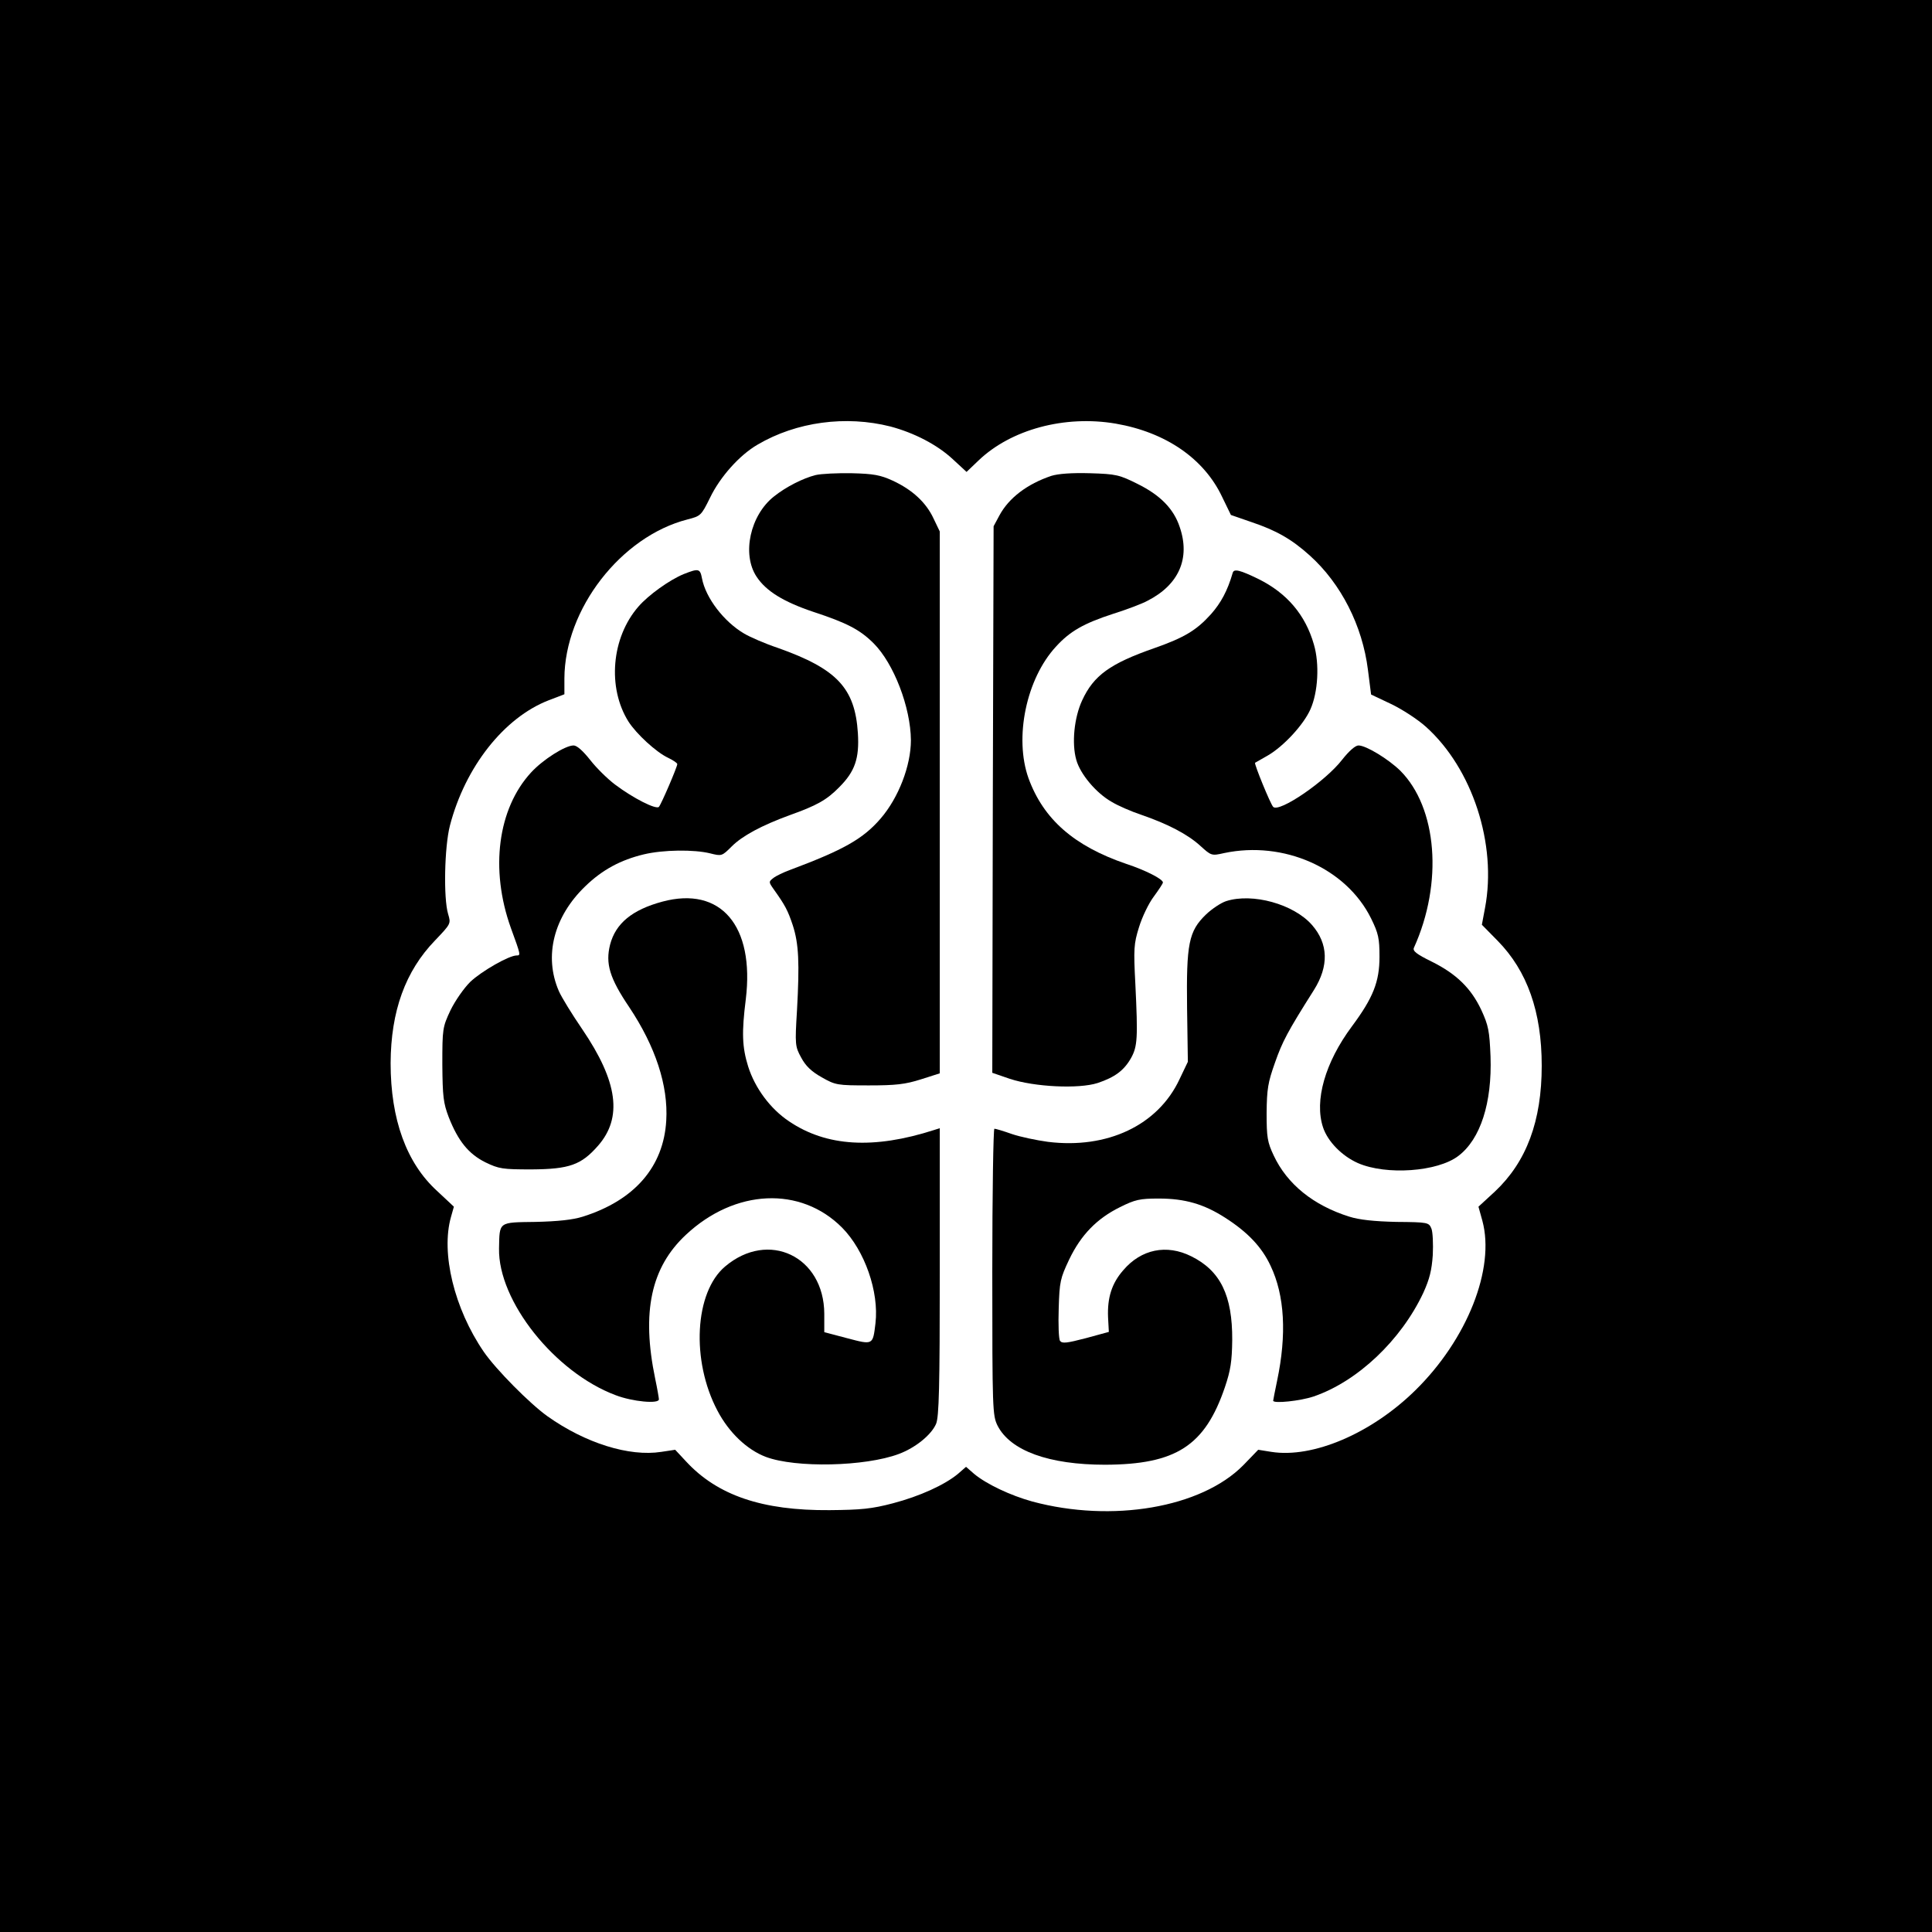
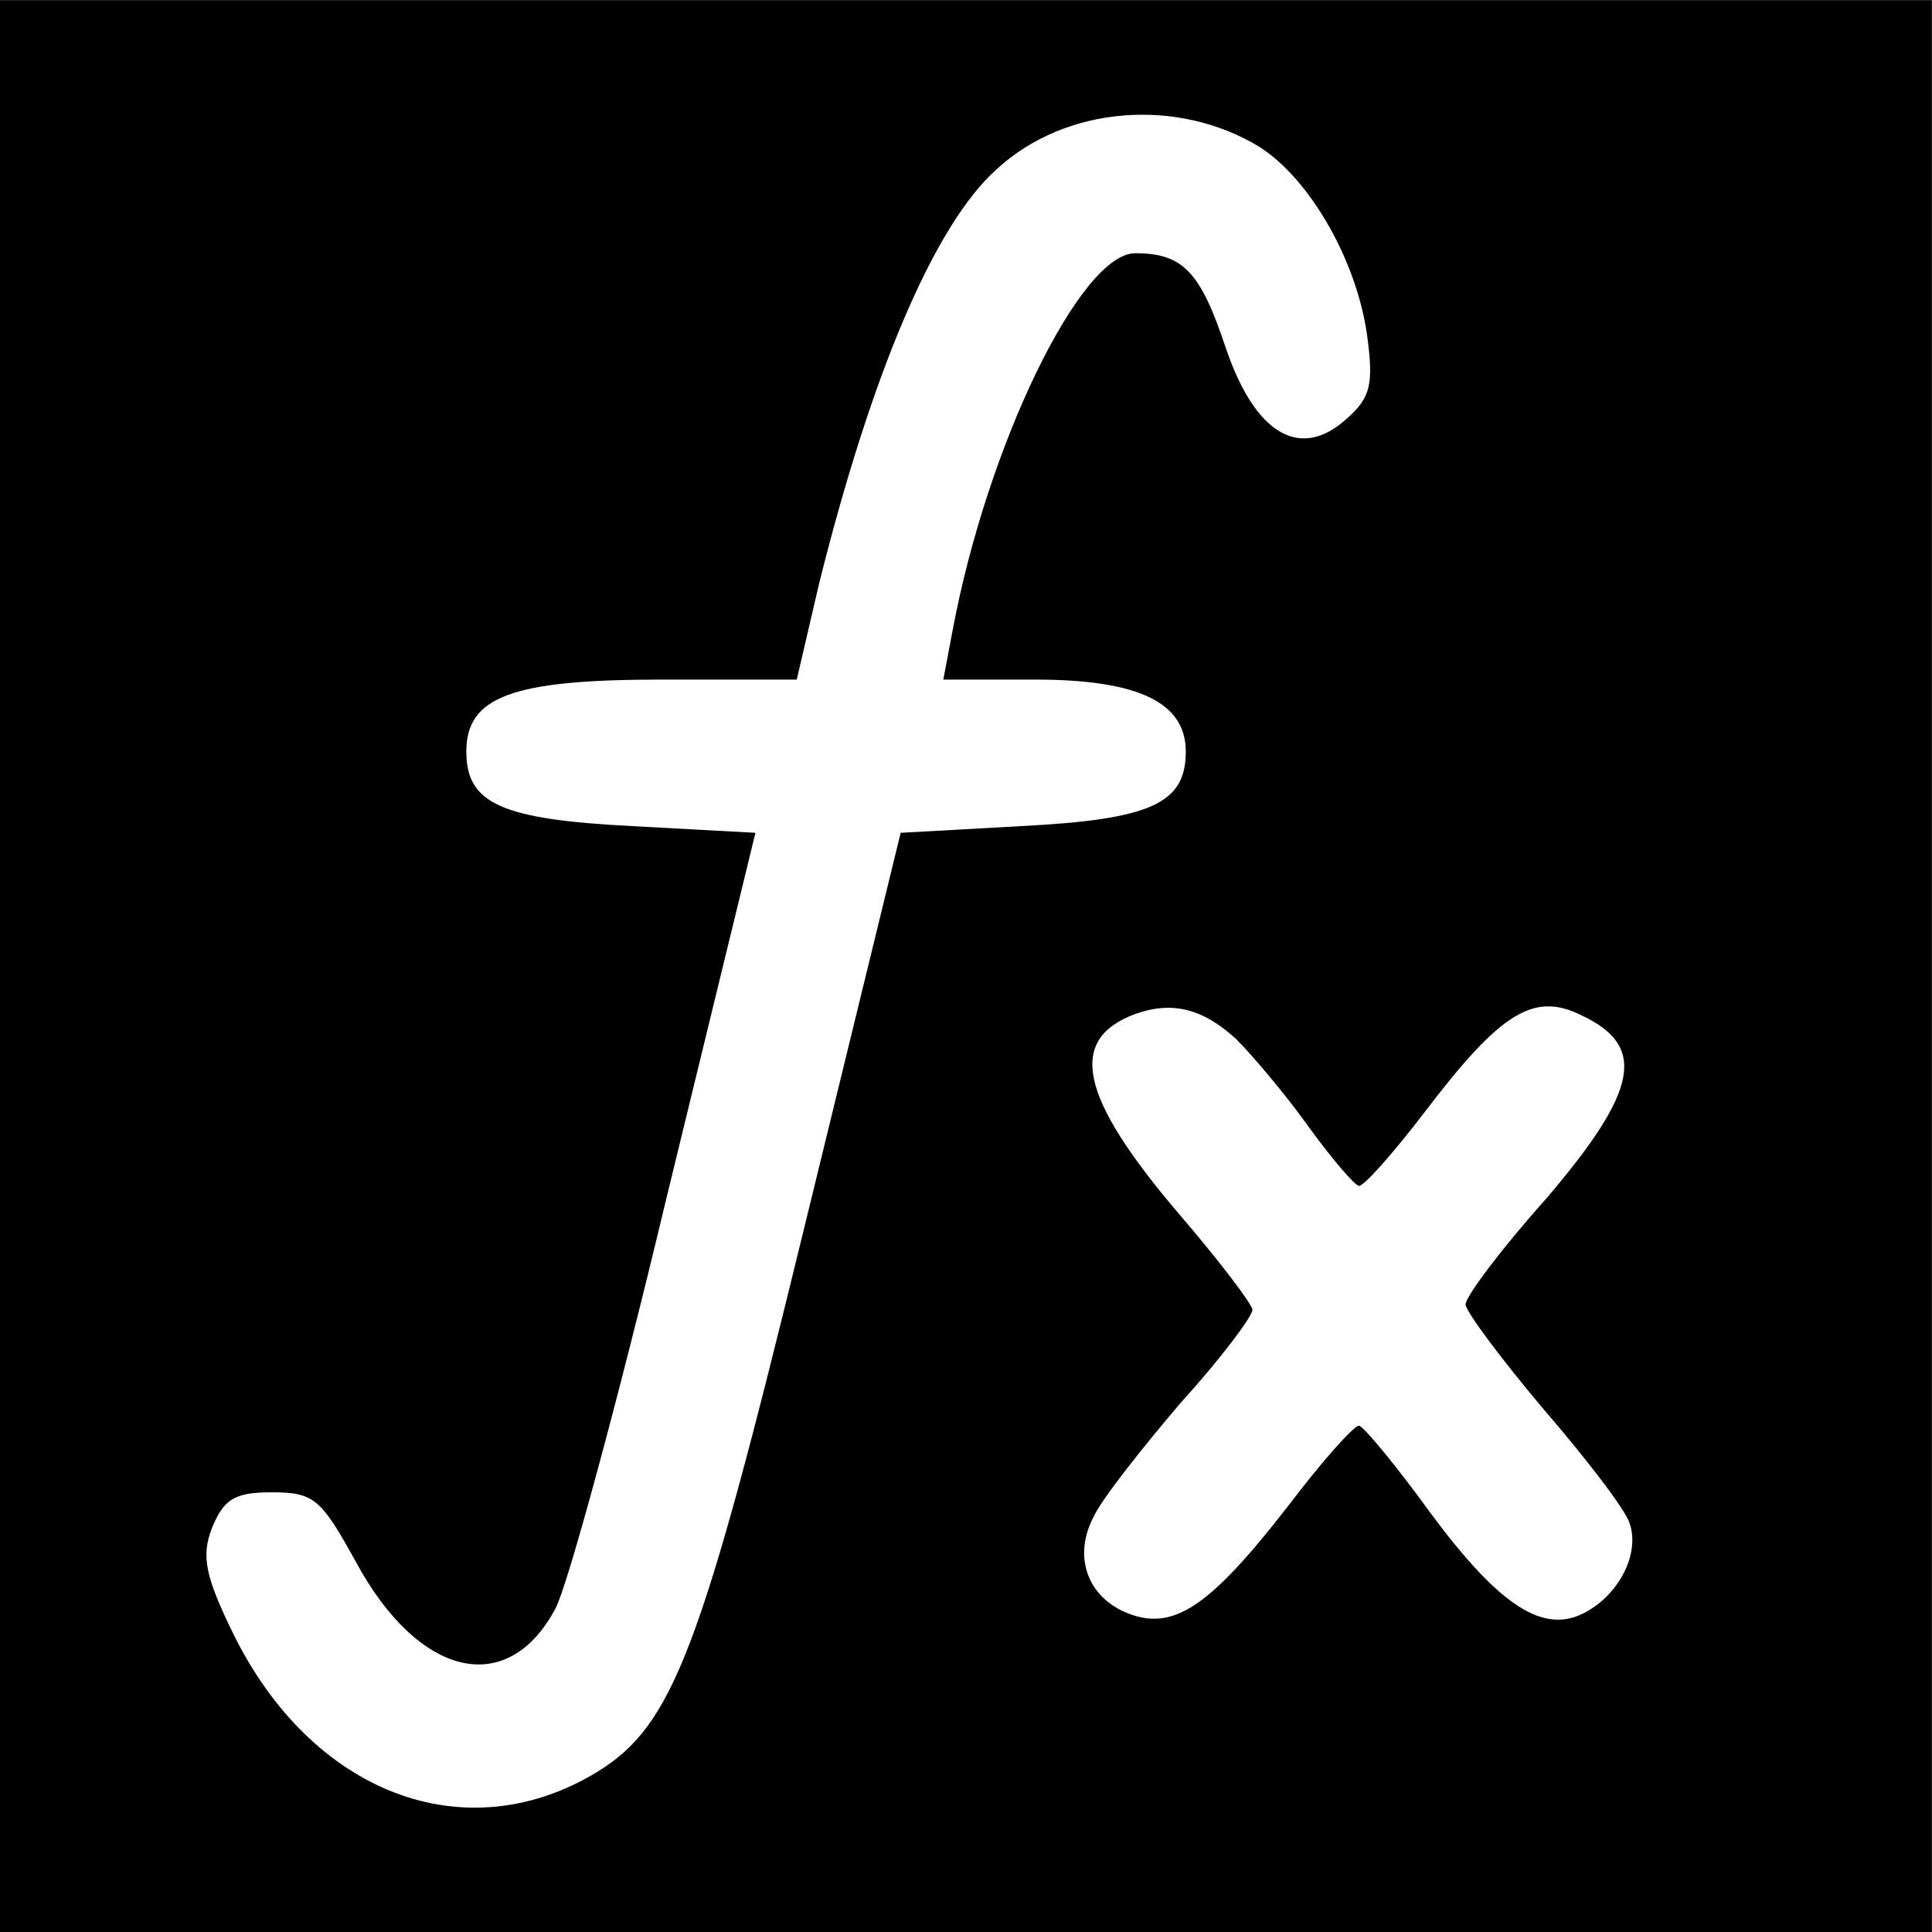
<svg xmlns="http://www.w3.org/2000/svg" version="1.0" width="16pt" height="16pt" viewBox="0 0 16 16" preserveAspectRatio="xMidYMid meet">
-   <g transform="translate(0,16) scale(0.002174,-0.002174)" fill="#000000" stroke="none">
-     <path d="M0 3680 l0 -3680 3680 0 3680 0 0 3680 0 3680 -3680 0 -3680 0 0 -3680z m3392 2055 c90 -24 178 -69 238 -125 l52 -48 45 43 c124 119 329 174 523 141 191 -33 336 -133 405 -278 l34 -70 78 -27 c95 -32 153 -65 222 -127 120 -108 201 -268 222 -436 l12 -94 76 -36 c42 -20 102 -59 133 -87 177 -159 271 -447 225 -690 l-12 -64 60 -61 c113 -115 168 -271 168 -476 0 -211 -58 -366 -178 -479 l-63 -58 15 -54 c49 -182 -58 -452 -256 -646 -167 -164 -390 -259 -548 -234 l-50 8 -57 -59 c-160 -162 -500 -220 -804 -138 -83 23 -174 66 -221 105 l-31 27 -31 -27 c-51 -42 -145 -85 -248 -112 -80 -21 -120 -25 -241 -26 -256 -2 -427 56 -547 186 l-41 44 -53 -8 c-122 -19 -289 33 -434 136 -67 48 -195 177 -242 245 -113 165 -164 377 -125 514 l11 39 -63 59 c-118 107 -178 274 -178 488 1 198 56 350 169 467 61 64 61 64 50 101 -18 60 -14 256 7 337 58 223 206 411 376 477 l60 23 0 60 c1 264 215 541 469 606 50 13 52 14 86 83 38 79 112 162 181 202 148 87 336 112 506 69z" />
-     <path d="M3107 5550 c-48 -12 -113 -45 -158 -81 -91 -71 -124 -220 -67 -306 36 -55 103 -96 216 -134 128 -42 178 -68 230 -120 77 -77 141 -244 142 -369 0 -97 -47 -219 -115 -298 -67 -78 -142 -120 -345 -196 -25 -9 -54 -23 -64 -31 -18 -14 -18 -15 0 -41 45 -63 55 -82 74 -139 23 -71 26 -143 16 -325 -8 -130 -7 -137 16 -179 17 -32 39 -53 78 -75 53 -30 59 -31 180 -31 102 0 138 4 198 23 l72 23 0 1032 0 1032 -24 50 c-28 60 -80 109 -156 144 -46 21 -72 26 -155 28 -55 1 -117 -2 -138 -7z" />
-     <path d="M4005 5547 c-92 -31 -162 -84 -198 -151 l-22 -41 -3 -1041 -2 -1041 67 -23 c94 -31 262 -39 334 -16 66 22 101 48 128 96 24 44 26 75 16 281 -7 134 -6 153 14 217 12 39 37 91 56 116 19 26 35 50 35 54 0 13 -67 47 -140 71 -199 68 -315 170 -372 326 -55 154 -9 379 105 502 53 58 105 88 219 125 51 16 109 38 129 49 120 61 164 162 123 281 -23 70 -75 122 -160 164 -70 35 -82 38 -182 41 -70 2 -121 -2 -147 -10z" />
-     <path d="M2605 5173 c-54 -22 -135 -80 -173 -124 -103 -118 -119 -309 -38 -438 30 -47 106 -117 151 -138 19 -9 35 -20 35 -24 0 -11 -61 -153 -70 -163 -11 -11 -98 33 -167 85 -28 21 -71 63 -95 94 -27 34 -50 55 -63 55 -32 0 -117 -54 -162 -103 -127 -138 -157 -369 -77 -592 38 -104 38 -105 22 -105 -29 0 -134 -60 -177 -101 -24 -24 -57 -71 -75 -108 -30 -64 -31 -70 -31 -206 1 -123 4 -147 24 -200 36 -92 76 -141 140 -173 52 -25 65 -27 176 -27 144 1 189 17 253 90 94 107 76 244 -60 444 -39 57 -79 122 -89 145 -58 133 -20 284 101 400 65 63 135 100 222 121 75 18 192 19 253 4 44 -11 45 -11 82 26 41 41 114 80 220 119 104 37 142 58 190 107 60 60 77 110 71 206 -11 172 -80 245 -306 325 -48 16 -105 41 -127 54 -77 45 -147 136 -161 211 -7 37 -13 38 -69 16z" />
-     <path d="M4696 5178 c-20 -69 -45 -115 -83 -158 -55 -61 -101 -89 -215 -129 -169 -59 -232 -104 -276 -200 -30 -65 -40 -163 -22 -226 15 -54 75 -126 135 -160 23 -14 73 -36 112 -49 102 -35 178 -75 225 -118 42 -38 43 -39 91 -28 227 48 465 -57 560 -249 28 -57 32 -76 32 -146 0 -95 -24 -156 -105 -265 -102 -137 -144 -283 -110 -385 18 -54 72 -109 133 -136 108 -47 303 -33 382 27 85 64 129 203 123 379 -4 98 -8 118 -35 177 -39 83 -95 138 -190 185 -57 28 -72 40 -67 52 112 247 89 534 -52 675 -45 44 -130 96 -159 96 -12 0 -36 -21 -62 -54 -63 -82 -240 -203 -263 -180 -11 12 -73 164 -69 168 2 1 24 14 49 28 60 35 136 117 162 176 29 65 35 173 13 247 -32 112 -102 195 -211 249 -70 34 -93 40 -98 24z" />
-     <path d="M2523 3925 c-115 -31 -178 -83 -199 -164 -18 -72 -2 -127 73 -238 100 -150 149 -299 141 -432 -10 -176 -121 -304 -318 -366 -38 -12 -94 -18 -180 -20 -142 -2 -137 2 -139 -101 -4 -200 212 -472 444 -559 65 -25 165 -34 165 -16 0 5 -6 40 -14 78 -53 255 -16 425 117 549 187 175 437 186 595 27 86 -87 141 -244 127 -364 -10 -84 -9 -83 -108 -57 l-87 23 0 70 c-1 219 -213 320 -378 180 -116 -98 -130 -358 -29 -549 44 -84 113 -149 184 -176 114 -43 379 -37 507 11 64 24 124 73 142 115 11 27 14 139 14 580 l0 546 -22 -7 c-230 -74 -410 -63 -552 33 -72 48 -130 127 -156 209 -23 74 -25 129 -9 256 34 280 -95 432 -318 372z" />
-     <path d="M4671 3927 c-19 -6 -54 -29 -77 -51 -66 -64 -75 -111 -72 -357 l3 -204 -32 -67 c-82 -175 -275 -266 -501 -238 -44 6 -106 19 -138 30 -31 11 -61 20 -66 20 -4 0 -8 -245 -8 -545 0 -528 1 -547 20 -586 49 -96 196 -149 410 -149 270 1 380 72 456 295 22 65 27 99 28 180 1 170 -45 264 -156 319 -94 47 -191 27 -259 -53 -44 -50 -61 -105 -58 -179 l3 -56 -88 -24 c-73 -19 -90 -21 -98 -10 -5 7 -7 63 -5 123 3 103 6 115 40 187 45 94 106 156 193 199 58 29 76 33 148 33 100 0 172 -21 253 -73 86 -55 140 -112 173 -183 54 -113 62 -262 25 -438 -8 -39 -15 -73 -15 -76 0 -12 104 -1 154 16 167 57 333 214 418 395 24 53 32 86 36 144 2 42 0 87 -5 100 -10 24 -12 25 -134 26 -85 2 -141 8 -179 20 -137 43 -237 124 -288 233 -24 51 -27 69 -27 162 1 92 5 116 32 192 28 80 48 118 148 276 58 92 55 177 -7 248 -70 80 -227 123 -327 91z" />
+   <g transform="translate(0,16) scale(0.011034,-0.011034)" fill="#000000" stroke="none">
+     <path d="M0 725 l0 -725 725 0 725 0 0 725 0 725 -725 0 -725 0 0 -725z m945 615 c38 -24 73 -85 81 -141 5 -37 3 -47 -15 -63 -35 -32 -69 -12 -91 53 -19 57 -32 71 -68 71 -41 0 -111 -144 -137 -283 l-7 -37 69 0 c77 0 113 -17 113 -54 0 -39 -26 -51 -124 -56 l-90 -5 -73 -299 c-77 -316 -98 -371 -155 -406 -99 -60 -214 -16 -273 104 -21 43 -24 58 -16 79 9 22 17 27 45 27 32 0 37 -5 63 -52 47 -87 114 -103 150 -35 9 17 47 156 83 307 l67 275 -92 5 c-99 5 -125 17 -125 56 0 41 34 54 146 54 l102 0 17 73 c39 156 86 268 133 310 52 48 136 54 197 17z m-17 -670 c11 -11 35 -39 53 -64 18 -25 36 -46 39 -46 4 0 26 25 49 55 57 75 82 91 118 73 49 -23 43 -56 -26 -137 -34 -38 -61 -74 -61 -80 0 -5 26 -40 58 -78 32 -37 62 -76 65 -86 8 -22 -7 -53 -33 -67 -31 -17 -64 4 -116 74 -26 36 -51 66 -54 66 -4 0 -28 -27 -53 -60 -59 -76 -86 -94 -120 -81 -31 12 -42 43 -26 73 6 13 36 51 65 85 30 33 54 65 54 70 0 4 -25 37 -56 73 -74 87 -83 130 -32 149 28 10 51 4 76 -19z" />
  </g>
</svg>
